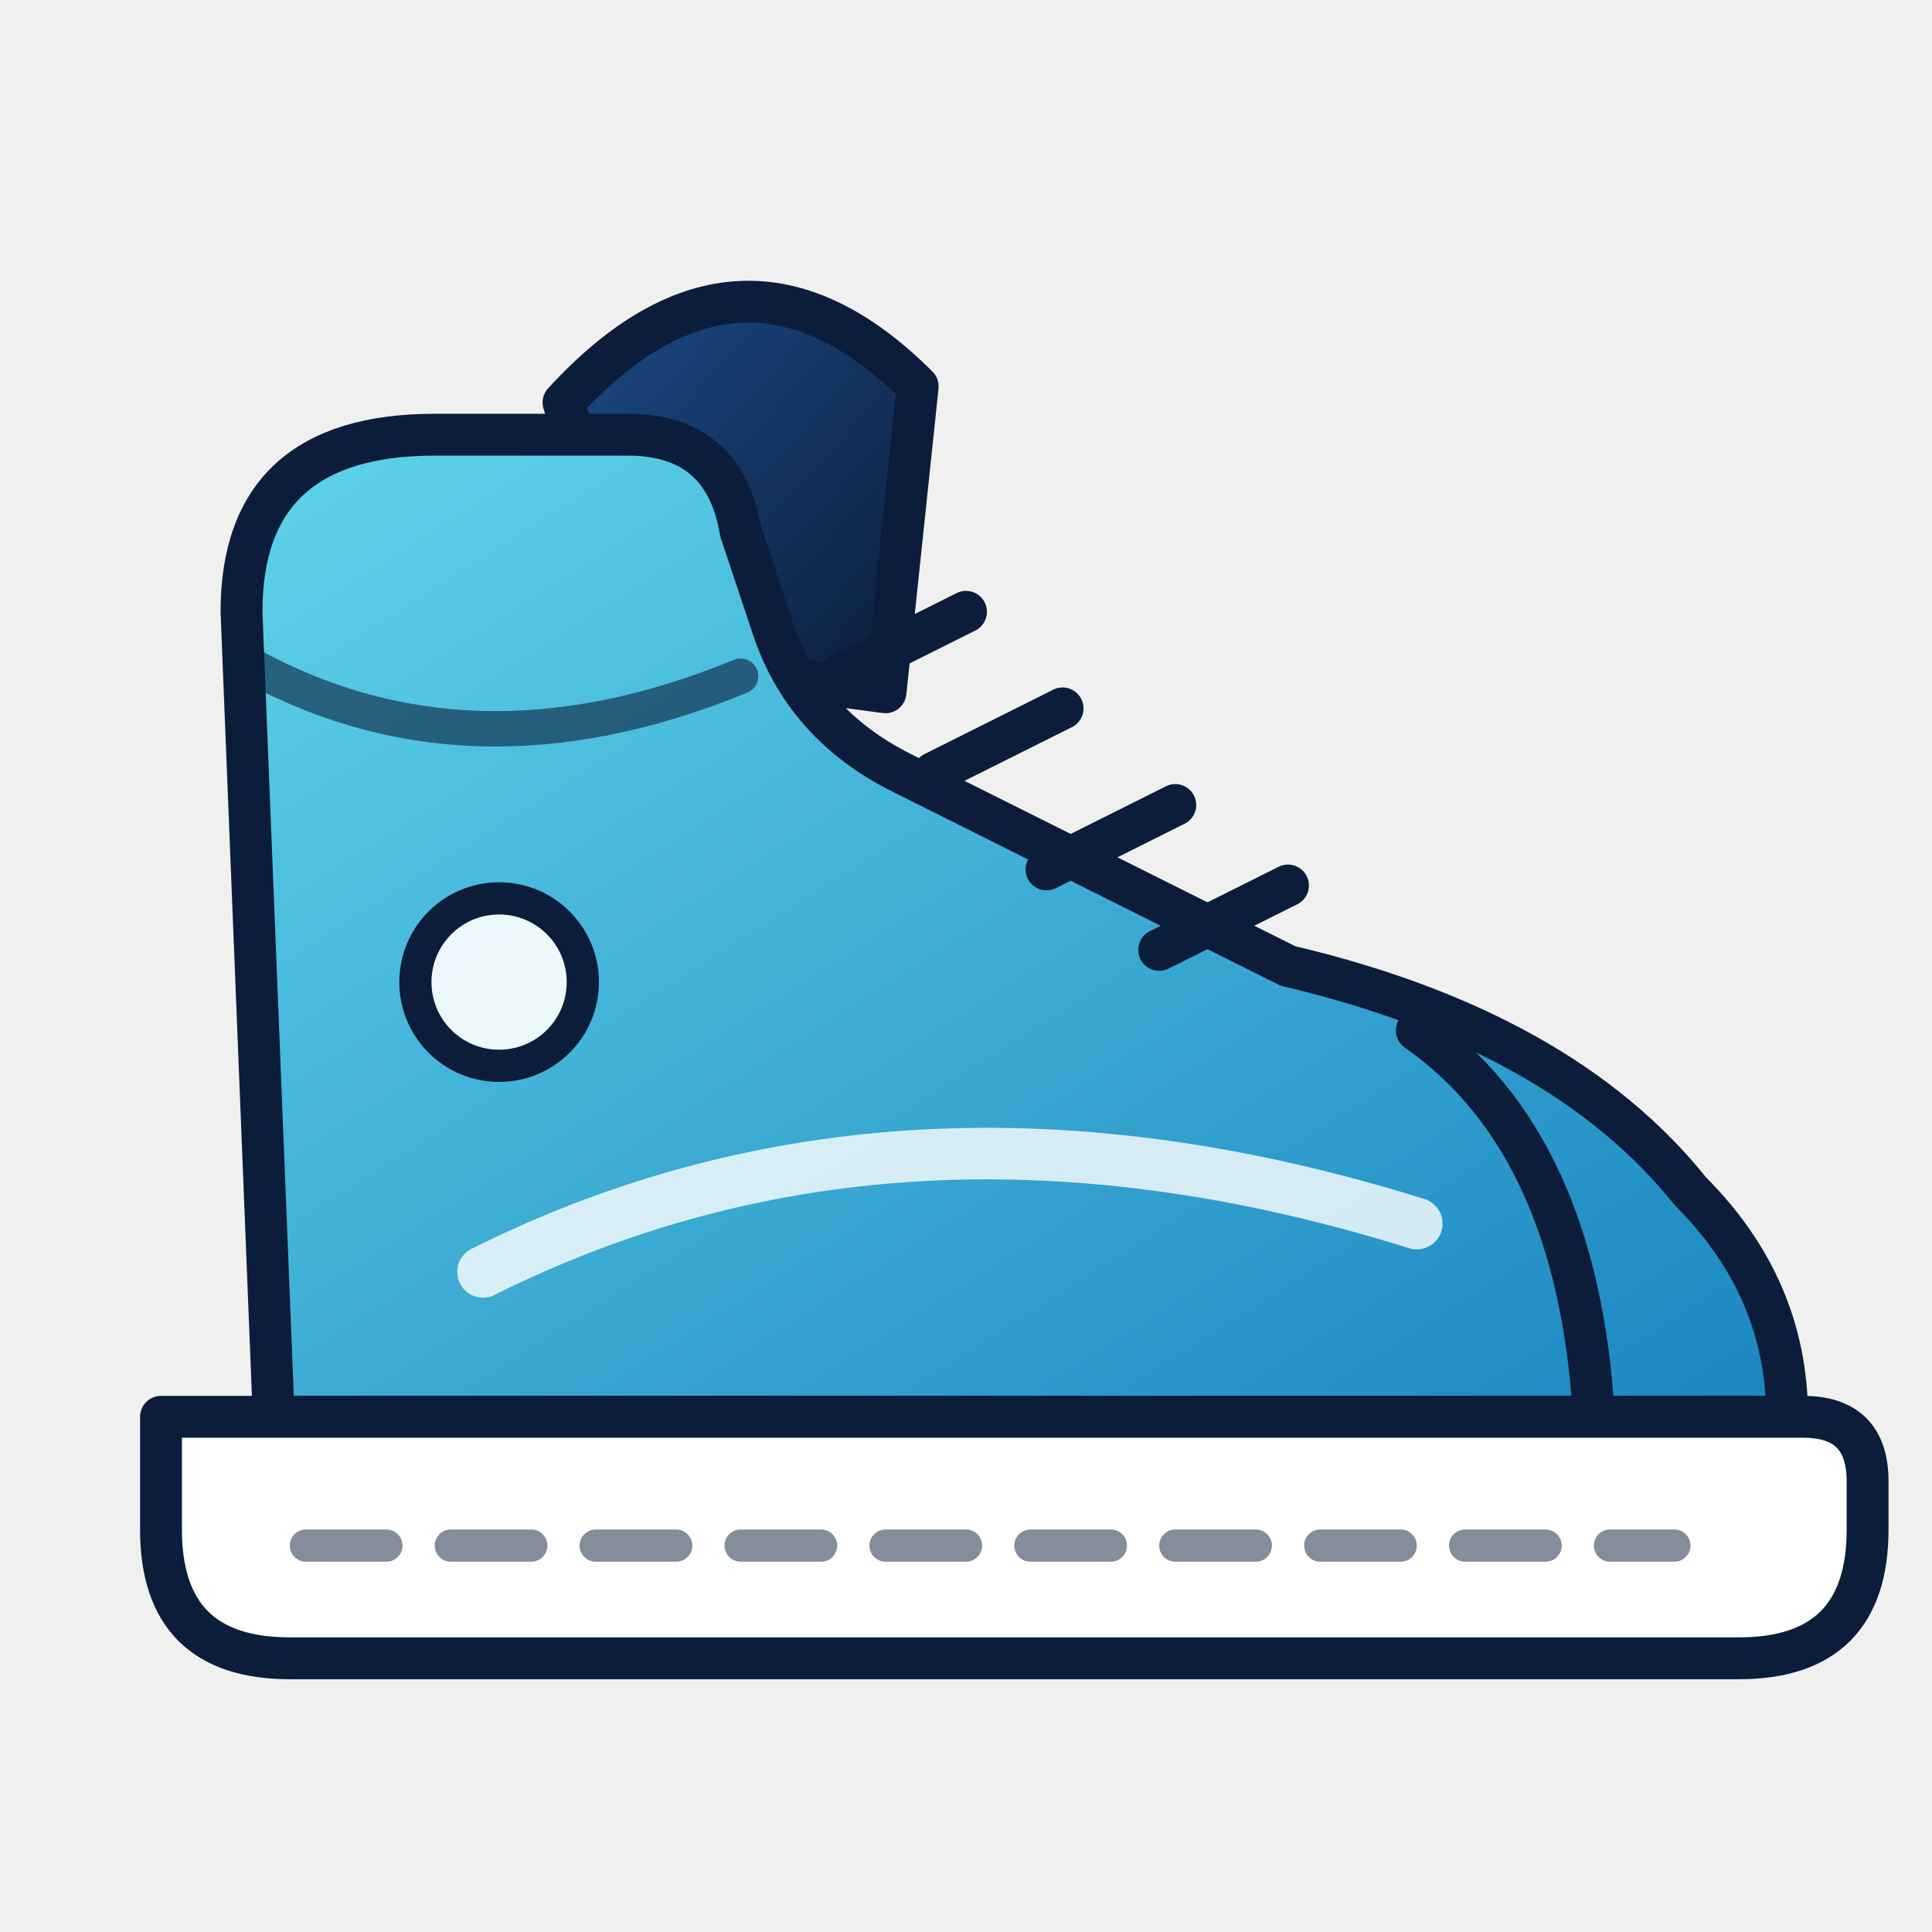
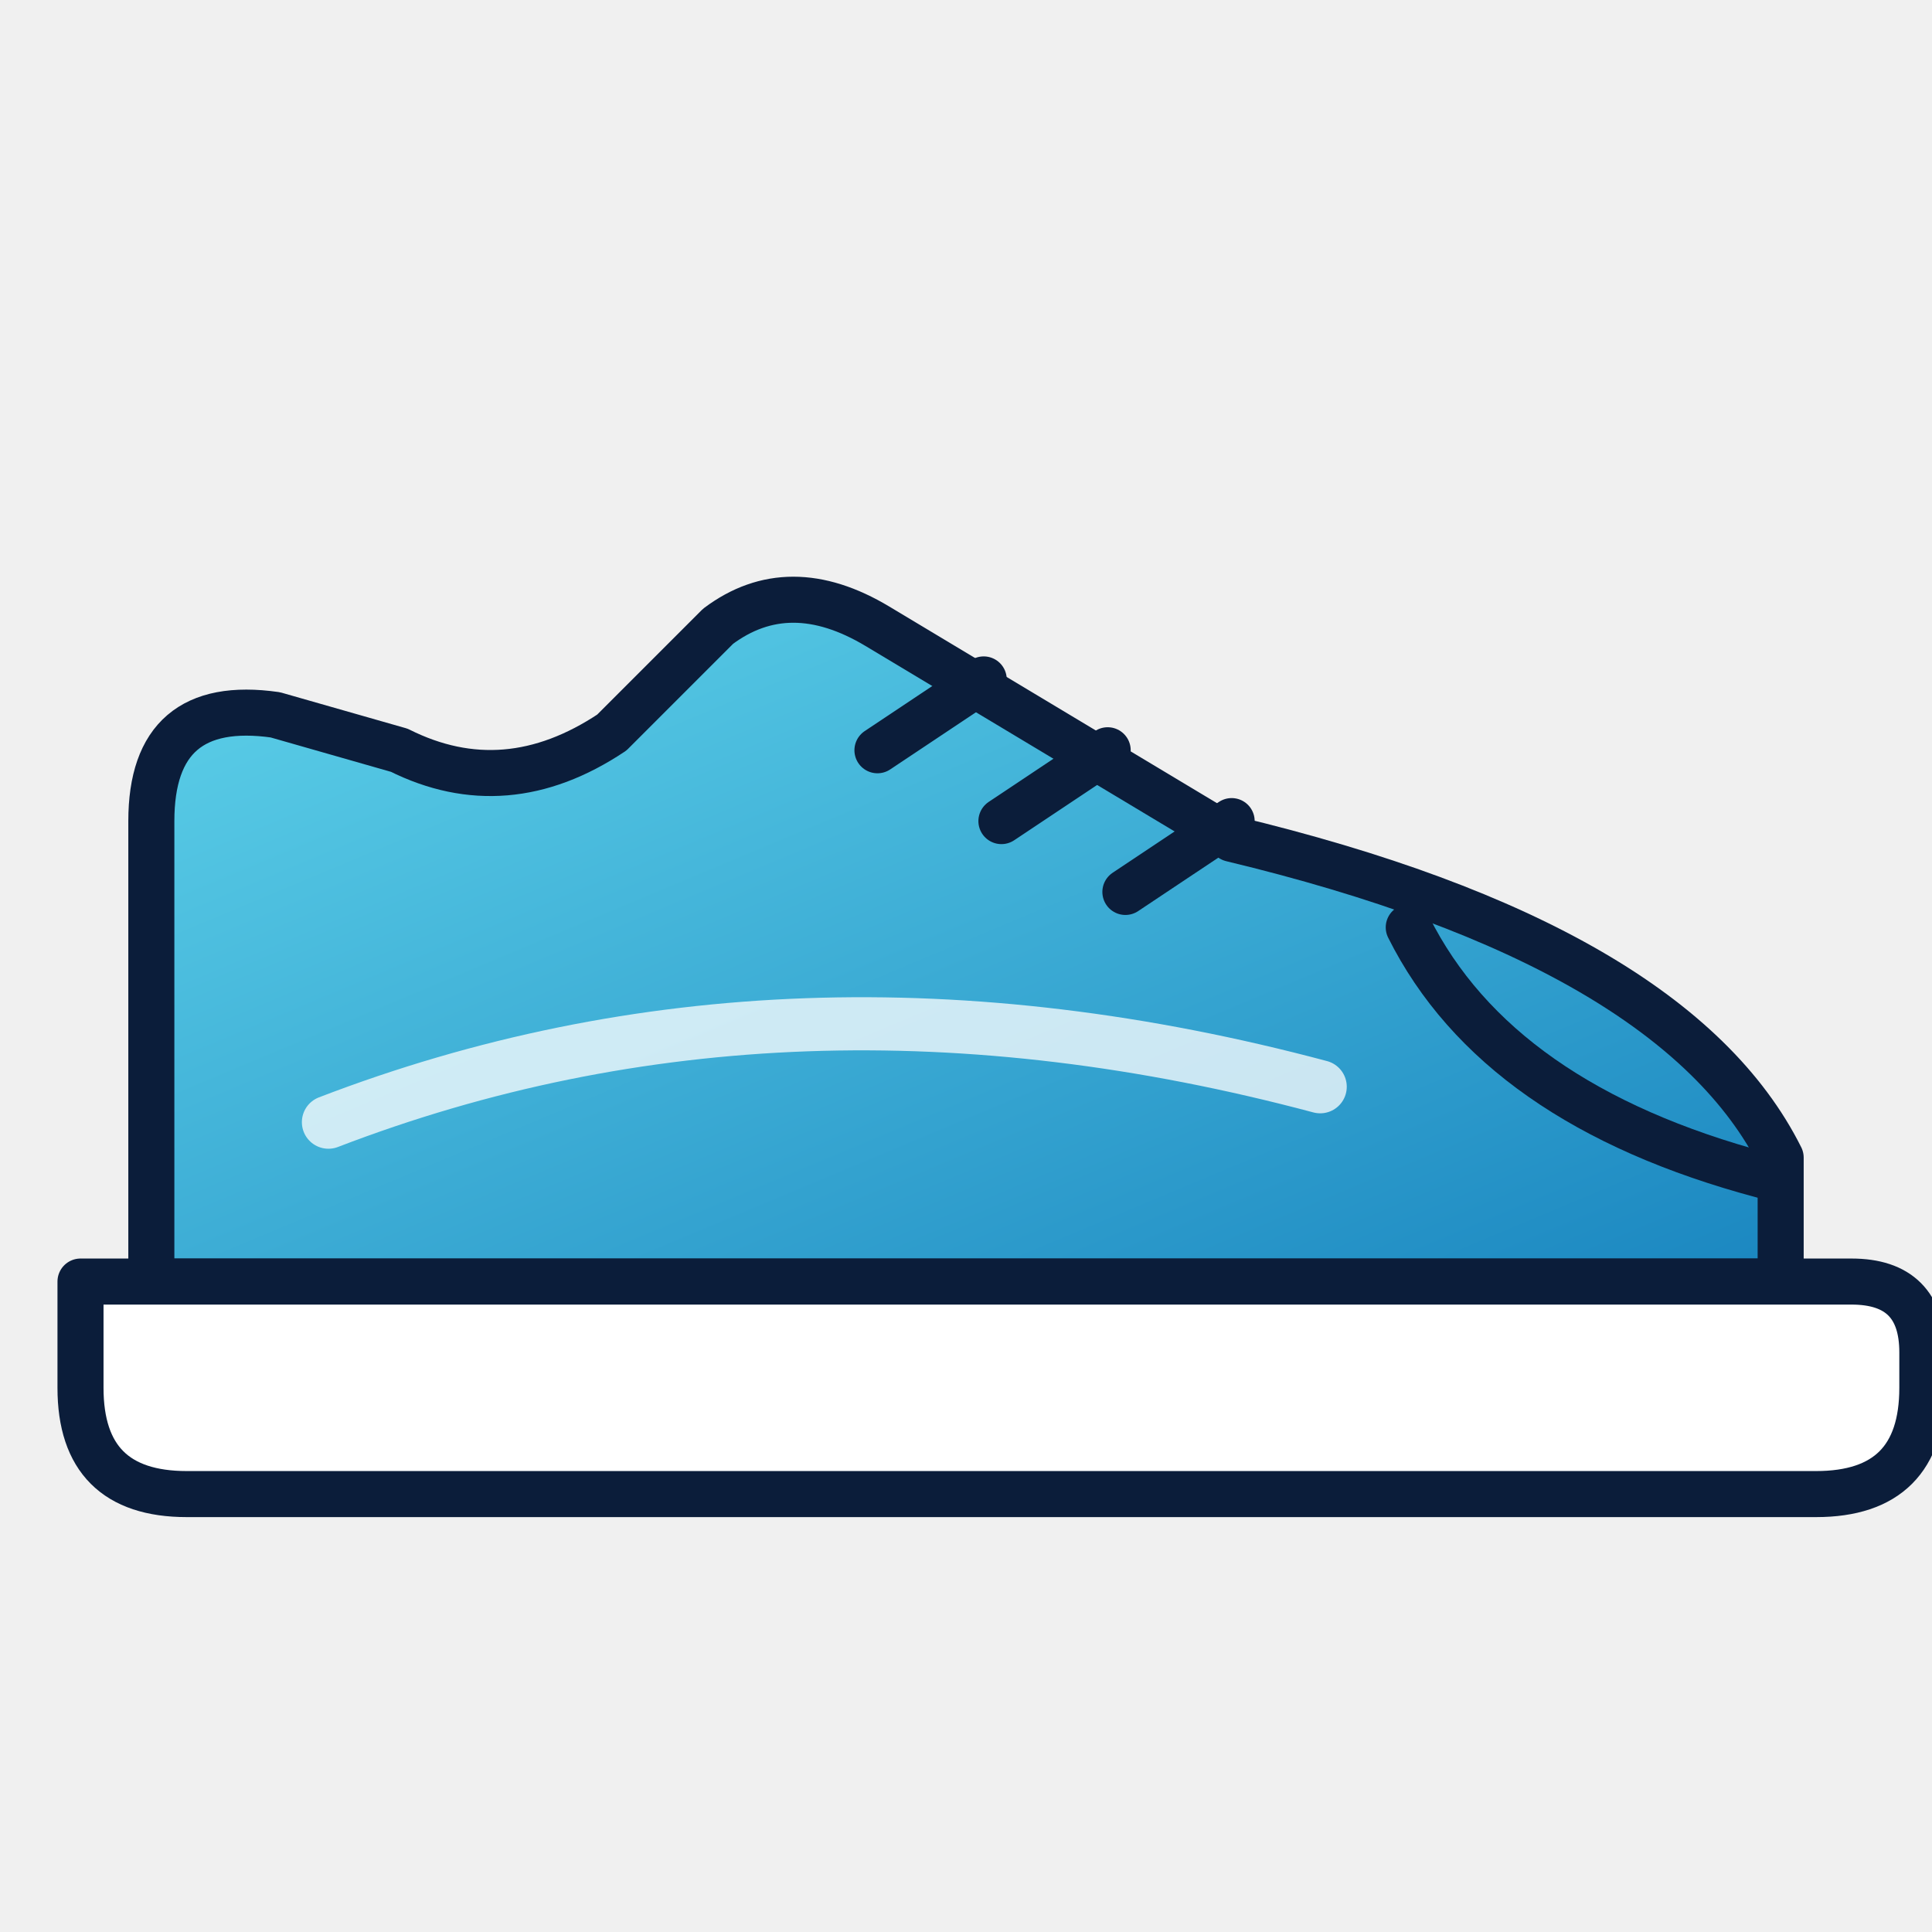
<svg xmlns="http://www.w3.org/2000/svg" viewBox="0 0 120 120">
  <defs>
    <linearGradient id="g" x1="0" y1="0" x2="1" y2="1">
      <stop offset="0" stop-color="#5fd3ea" />
      <stop offset="1" stop-color="#1a86c0" />
    </linearGradient>
    <linearGradient id="n" x1="0" y1="0" x2="1" y2="1">
      <stop offset="0" stop-color="#1b4a86" />
      <stop offset="1" stop-color="#0b1d3a" />
    </linearGradient>
  </defs>
-   <path d="M35 25 Q46 13 57 24 L55 43 L40 41 Z" fill="url(#n)" stroke="#0b1d3a" stroke-width="2.6" stroke-linejoin="round" stroke-linecap="round" />
-   <path d="M17 88 L15 38 Q15 27 27 27 L39 27 Q45 27 46 33 L48 39 Q50 45 56 48 L80 60 Q97 64 105 74 Q111 80 111 88 Z" fill="url(#g)" stroke="#0b1d3a" stroke-width="2.6" stroke-linejoin="round" stroke-linecap="round" />
-   <path d="M15 41 Q29 49 46 42" fill="none" stroke="#0b1d3a" stroke-linejoin="round" stroke-linecap="round" stroke-width="2.2" stroke-opacity=".6" />
-   <path d="M88 64 Q98 71 99 88" fill="none" stroke="#0b1d3a" stroke-width="2.6" stroke-linejoin="round" stroke-linecap="round" />
-   <circle cx="31" cy="61" r="5.2" fill="#fff" fill-opacity=".9" stroke="#0b1d3a" stroke-linejoin="round" stroke-linecap="round" stroke-width="2" />
-   <path d="M52 42 L60 38 M58 48 L66 44 M65 54 L73 50 M72 59 L80 55" fill="none" stroke="#0b1d3a" stroke-width="2.6" stroke-linejoin="round" stroke-linecap="round" />
-   <path d="M30 79 Q56 66 88 76" fill="none" stroke="#fff" stroke-opacity=".8" stroke-width="3.2" stroke-linecap="round" />
-   <path d="M10 88 H112 Q116 88 116 92 V95 Q116 103 108 103 H18 Q10 103 10 95 Z" fill="#ffffff" stroke="#0b1d3a" stroke-width="2.6" stroke-linejoin="round" stroke-linecap="round" />
-   <path d="M19 96 H104" fill="none" stroke="#0b1d3a" stroke-linejoin="round" stroke-linecap="round" stroke-width="2" stroke-dasharray="5 4" stroke-opacity=".5" />
+   <g transform="translate(-6 -15) scale(1.1)">
+     <path d="M14 86 L14 60 Q14 53 21 54 L28 56 Q34 59 40 55 L46 49 Q50 46 55 49 L75 61 Q100 67 106 79 L106 86 Z" fill="url(#g)" stroke="#0b1d3a" stroke-width="2.6" stroke-linejoin="round" stroke-linecap="round" />
+     <path d="M55 56 L61 52 M62 60 L68 56 M69 64 L75 60" fill="none" stroke="#0b1d3a" stroke-width="2.6" stroke-linejoin="round" stroke-linecap="round" />
+     <path d="M85 66 Q90 76 105 80" fill="none" stroke="#0b1d3a" stroke-width="2.6" stroke-linejoin="round" stroke-linecap="round" />
+     <path d="M24 77 Q50 67 80 75" fill="none" stroke="#fff" stroke-opacity=".75" stroke-width="3" stroke-linecap="round" />
+     <path d="M10 86 H110 Q114 86 114 90 V92 Q114 98 108 98 H16 Q10 98 10 92 Z" fill="#ffffff" stroke="#0b1d3a" stroke-width="2.6" stroke-linejoin="round" stroke-linecap="round" />
+   </g>
</svg>
